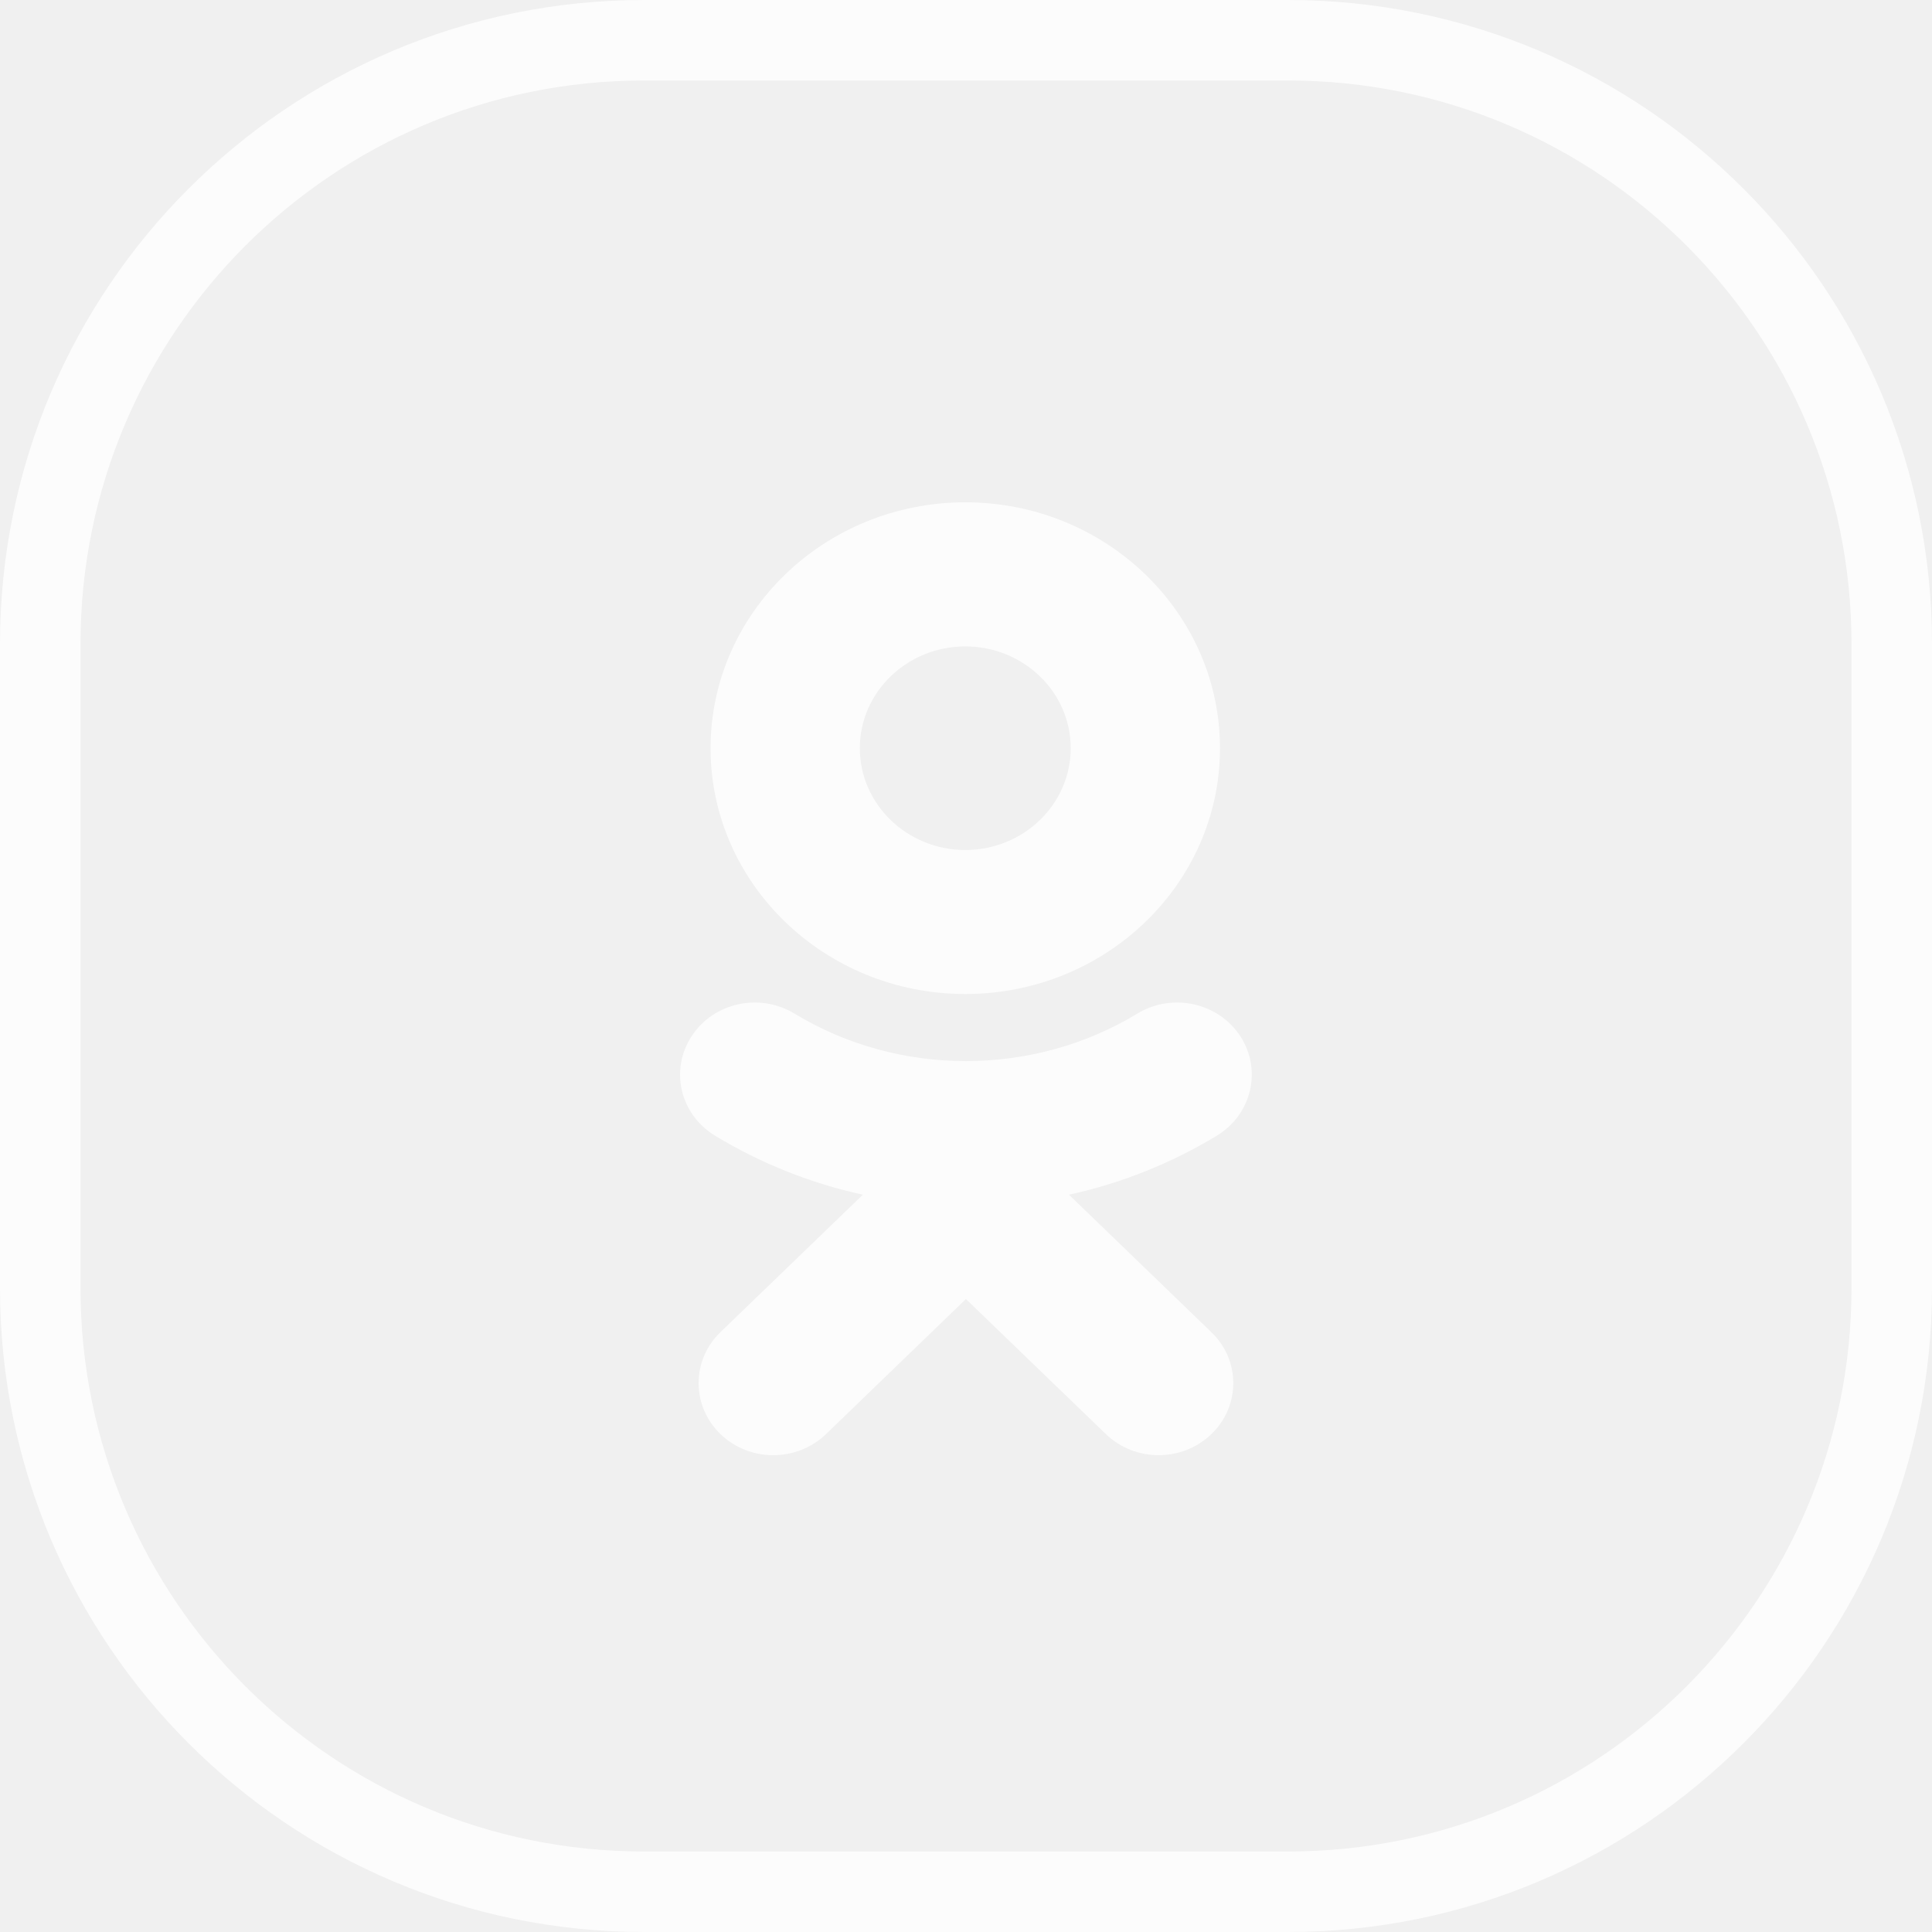
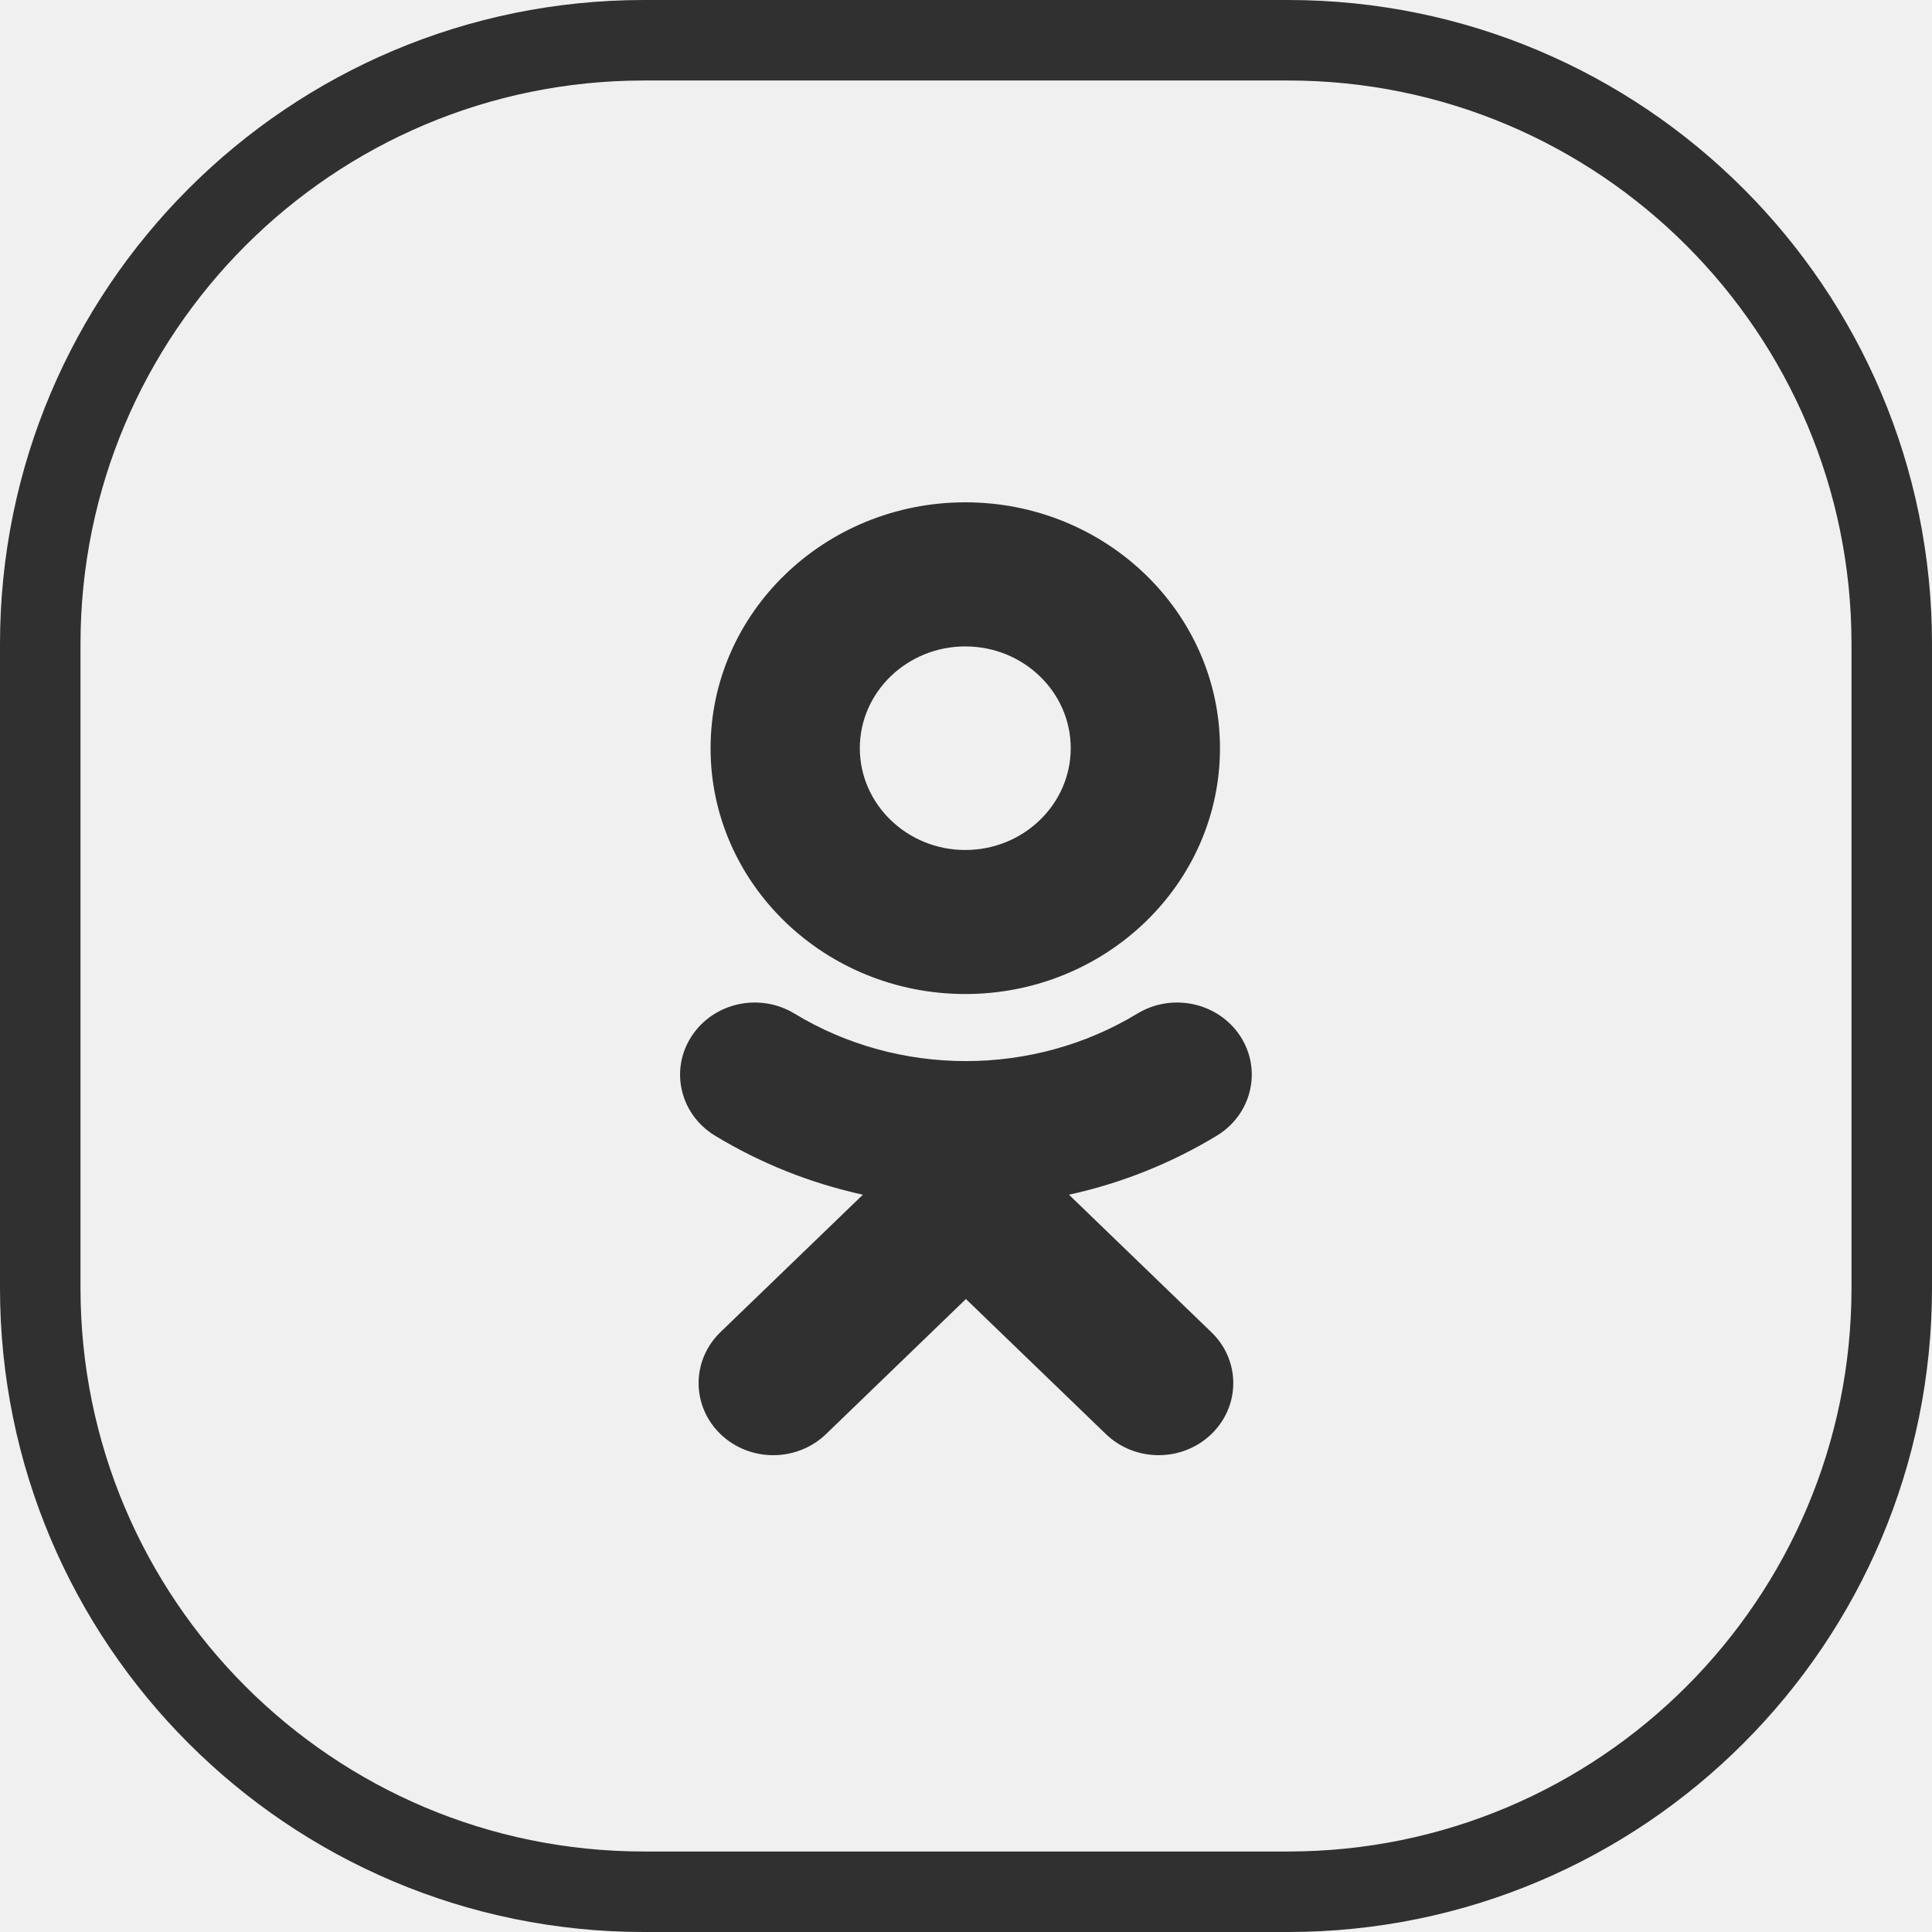
<svg xmlns="http://www.w3.org/2000/svg" width="24" height="24" viewBox="0 0 24 24" fill="none">
-   <rect x="0.5" y="0.5" width="23" height="23" rx="7.5" stroke="white" stroke-opacity="0.8" />
-   <path d="M13.279 14.841L15.048 16.549C15.411 16.898 15.411 17.465 15.048 17.815C14.686 18.164 14.1 18.164 13.738 17.815L11.999 16.137L10.261 17.815C10.08 17.989 9.842 18.077 9.605 18.077C9.368 18.077 9.131 17.989 8.95 17.815C8.588 17.465 8.588 16.899 8.949 16.549L10.719 14.841C10.074 14.7 9.453 14.454 8.881 14.107C8.448 13.843 8.318 13.291 8.591 12.873C8.863 12.454 9.435 12.328 9.869 12.591C11.164 13.378 12.833 13.378 14.129 12.591C14.563 12.328 15.135 12.454 15.408 12.873C15.68 13.291 15.55 13.843 15.117 14.107C14.545 14.454 13.924 14.7 13.279 14.841Z" fill="white" fill-opacity="0.8" />
-   <path fill-rule="evenodd" clip-rule="evenodd" d="M8.827 9.295C8.827 10.979 10.246 12.348 11.991 12.348C13.737 12.348 15.155 10.979 15.155 9.295C15.155 7.61 13.737 6.24 11.991 6.24C10.246 6.24 8.827 7.61 8.827 9.295ZM13.301 9.294C13.301 8.597 12.714 8.03 11.991 8.03C11.269 8.03 10.681 8.597 10.681 9.294C10.681 9.991 11.269 10.559 11.991 10.559C12.714 10.559 13.301 9.991 13.301 9.294Z" fill="white" fill-opacity="0.8" />
+   <rect x="0.5" y="0.5" width="23" height="23" rx="7.5" stroke="currentColor" stroke-opacity="0.8" />
+   <path d="M13.279 14.841L15.048 16.549C15.411 16.898 15.411 17.465 15.048 17.815C14.686 18.164 14.1 18.164 13.738 17.815L11.999 16.137L10.261 17.815C10.08 17.989 9.842 18.077 9.605 18.077C9.368 18.077 9.131 17.989 8.95 17.815C8.588 17.465 8.588 16.899 8.949 16.549L10.719 14.841C10.074 14.7 9.453 14.454 8.881 14.107C8.448 13.843 8.318 13.291 8.591 12.873C8.863 12.454 9.435 12.328 9.869 12.591C11.164 13.378 12.833 13.378 14.129 12.591C14.563 12.328 15.135 12.454 15.408 12.873C15.68 13.291 15.55 13.843 15.117 14.107C14.545 14.454 13.924 14.7 13.279 14.841Z" fill="currentColor" fill-opacity="0.8" />
+   <path fill-rule="evenodd" clip-rule="evenodd" d="M8.827 9.295C8.827 10.979 10.246 12.348 11.991 12.348C13.737 12.348 15.155 10.979 15.155 9.295C15.155 7.61 13.737 6.24 11.991 6.24C10.246 6.24 8.827 7.61 8.827 9.295ZM13.301 9.294C13.301 8.597 12.714 8.03 11.991 8.03C11.269 8.03 10.681 8.597 10.681 9.294C10.681 9.991 11.269 10.559 11.991 10.559C12.714 10.559 13.301 9.991 13.301 9.294Z" fill="currentColor" fill-opacity="0.8" />
</svg>
